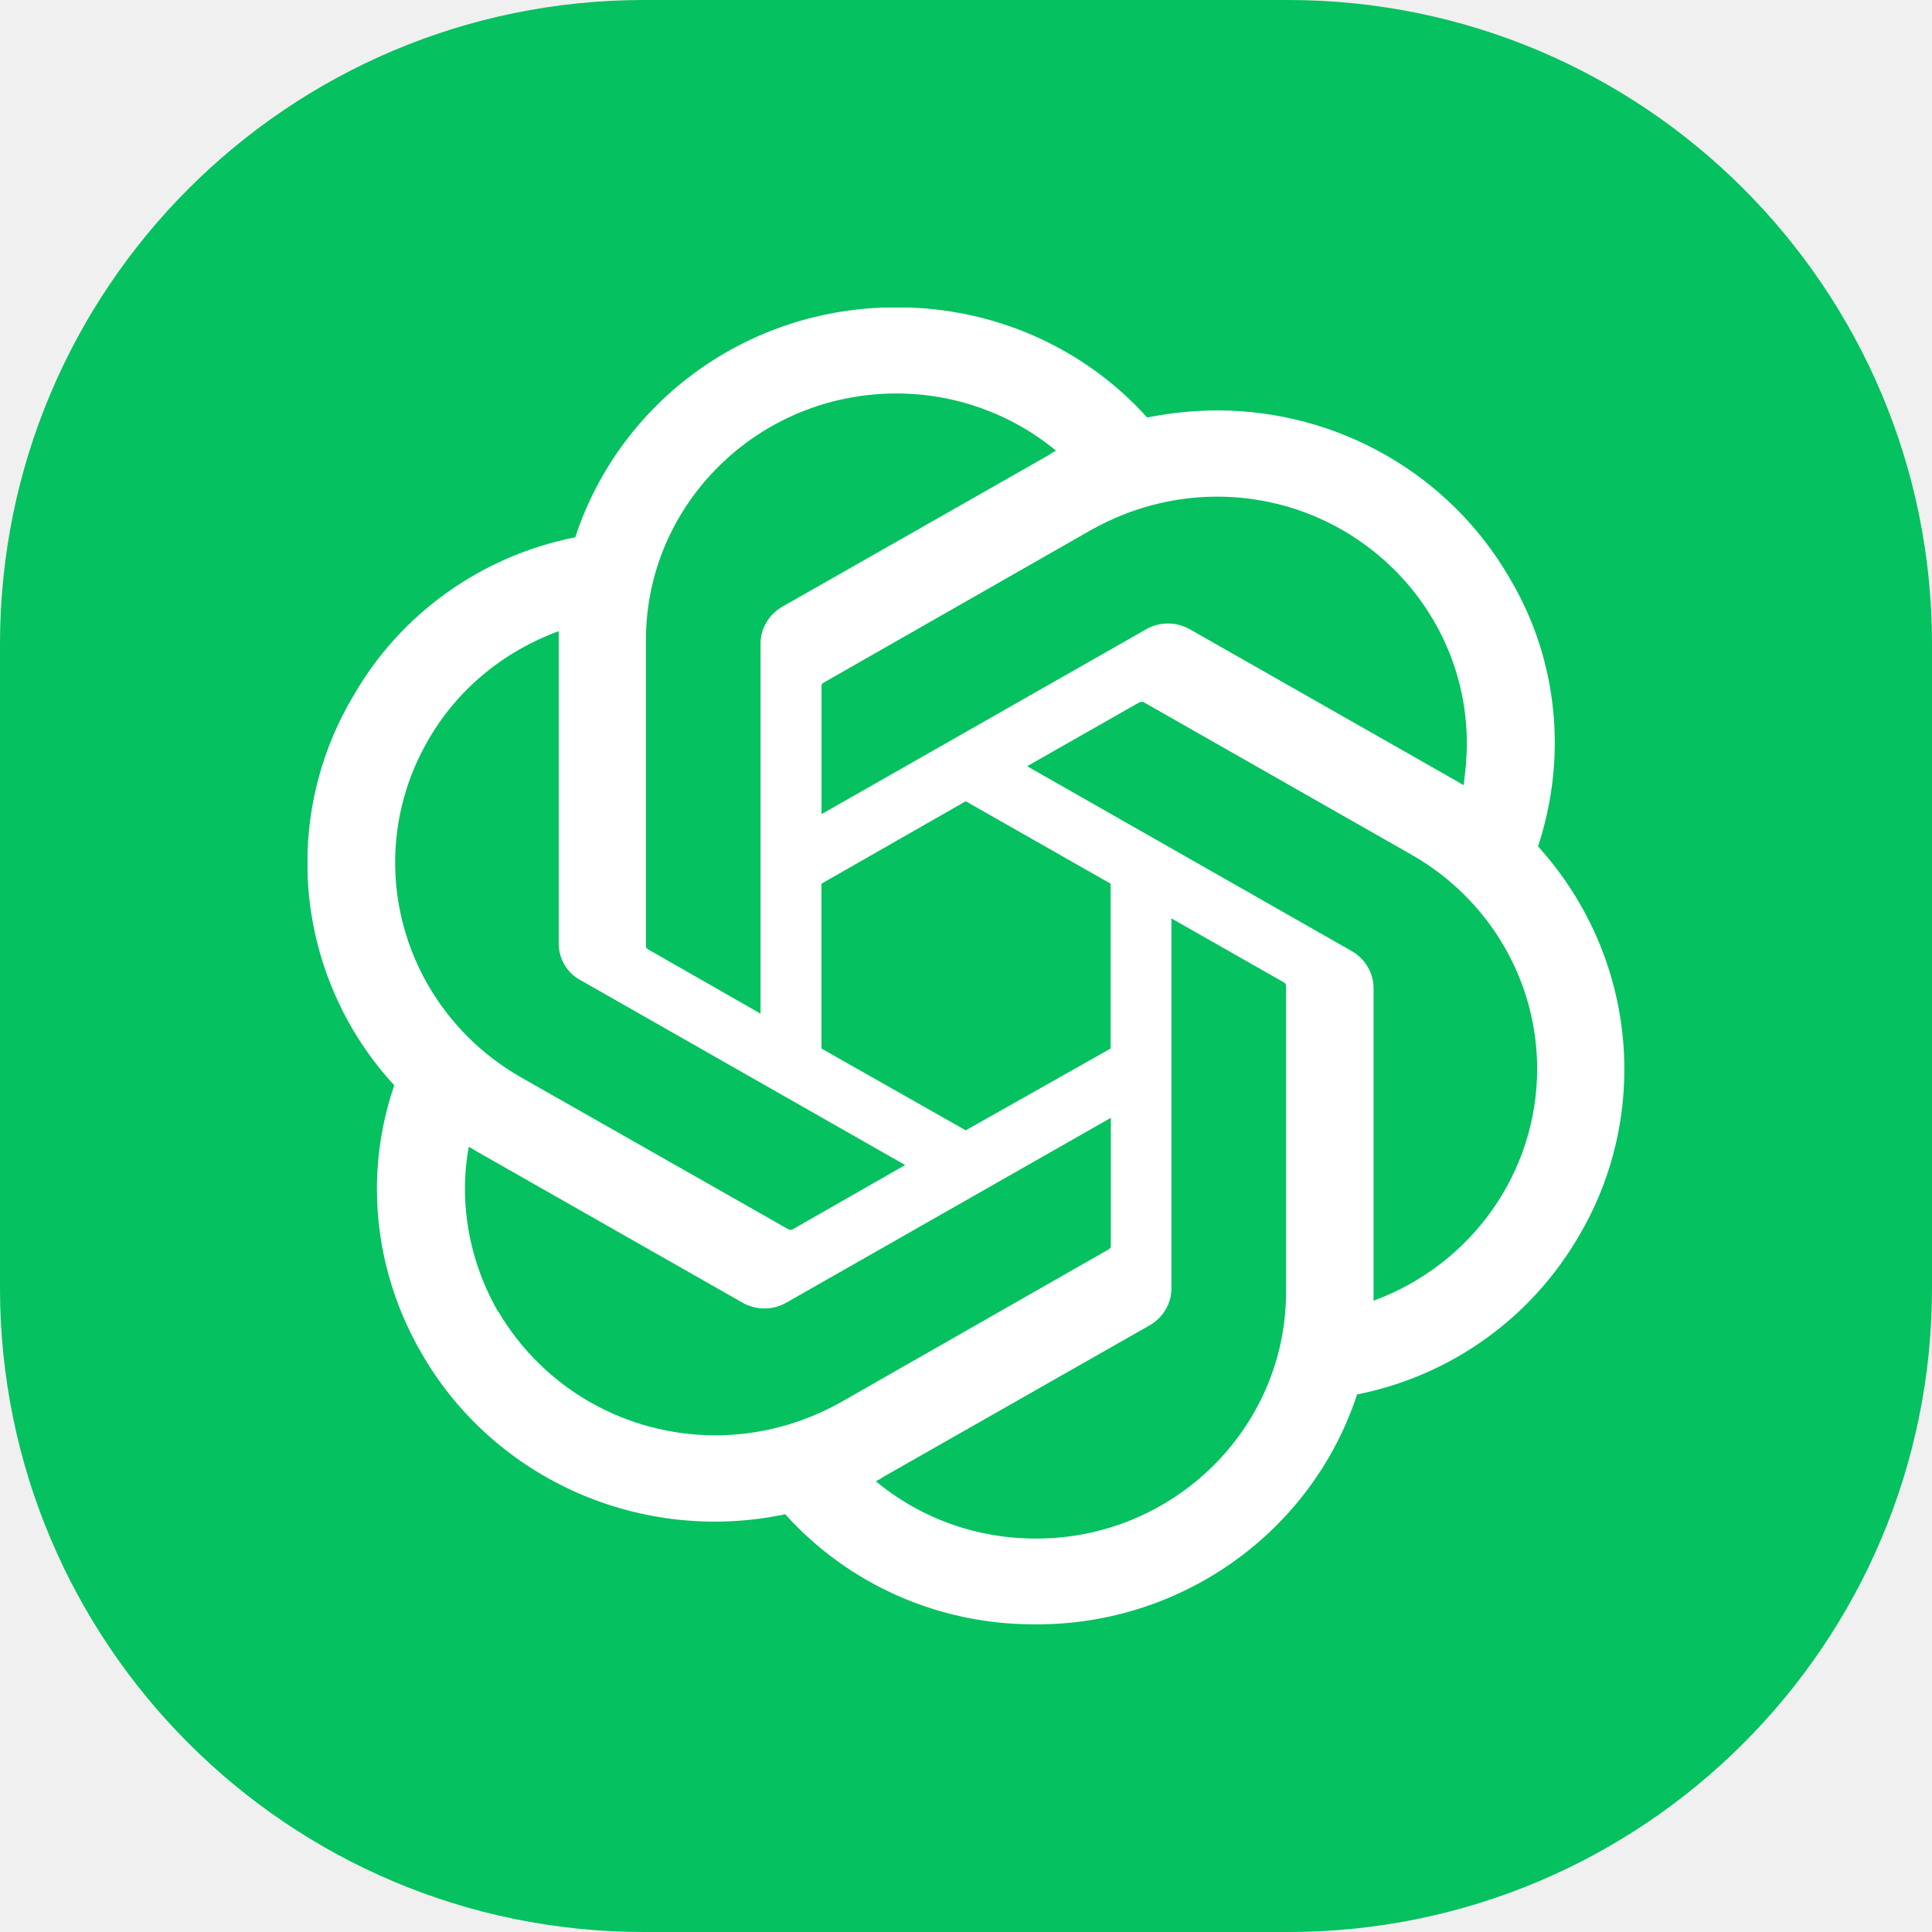
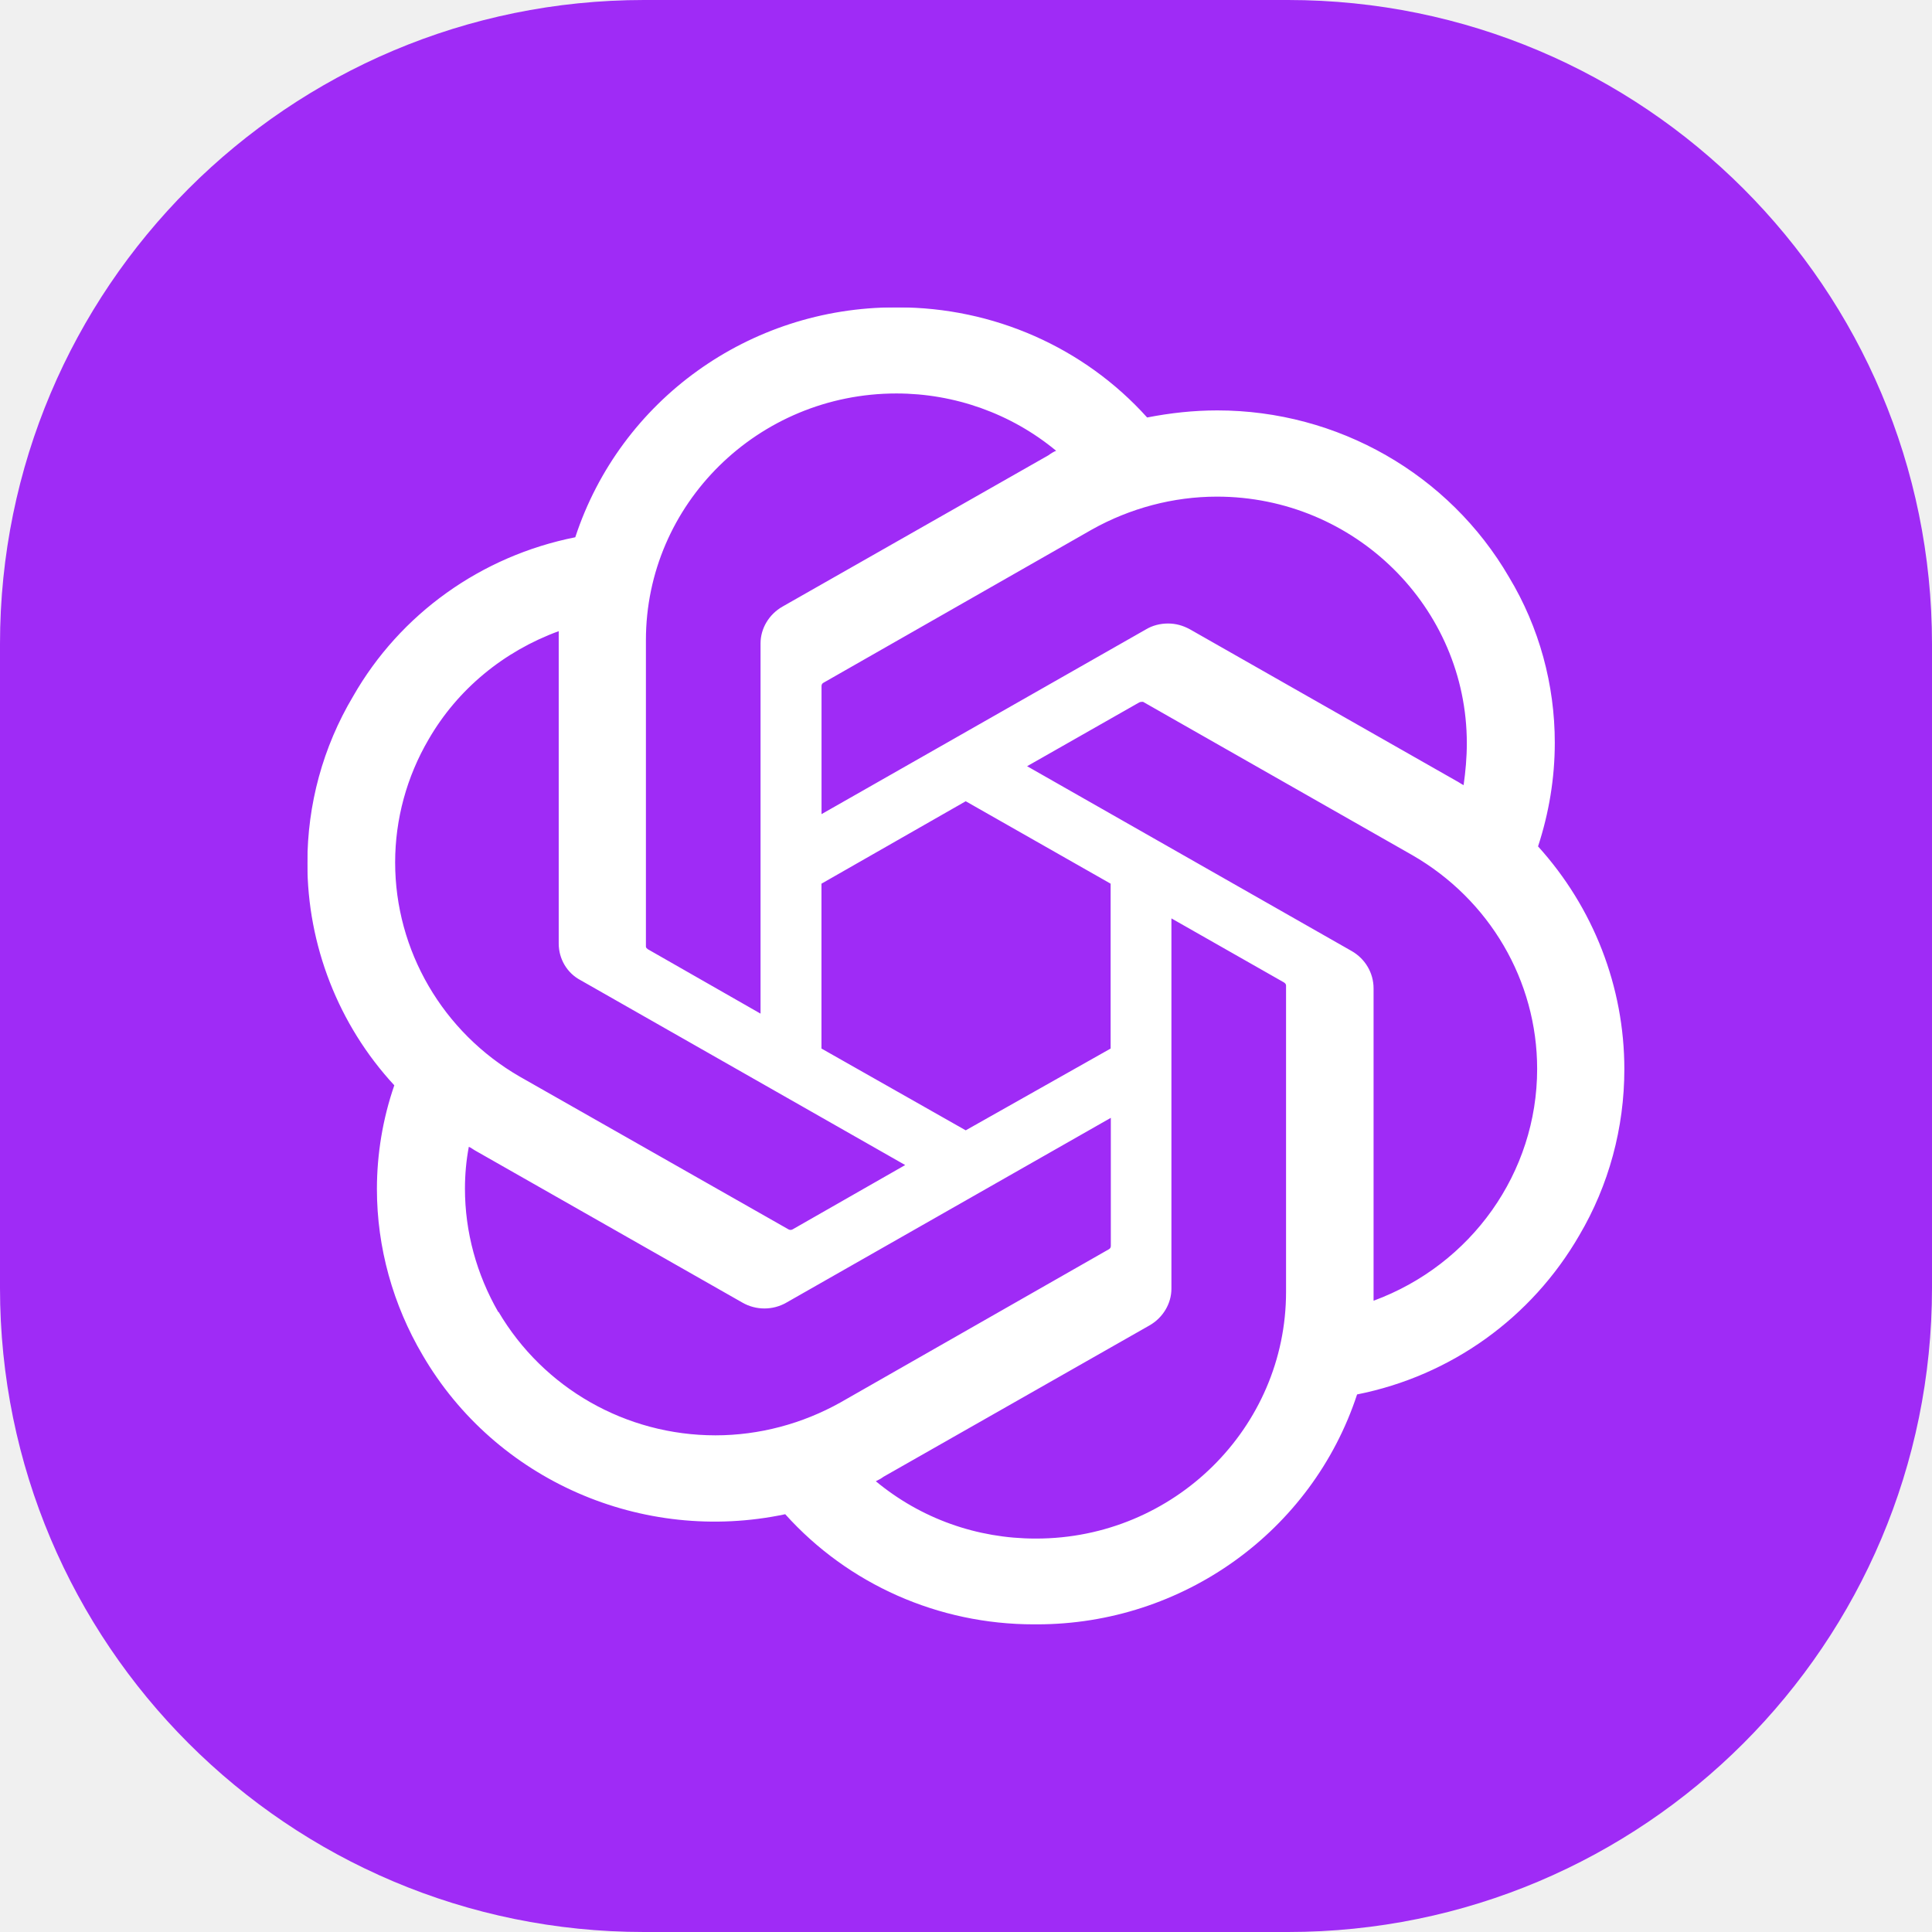
<svg xmlns="http://www.w3.org/2000/svg" xmlns:xlink="http://www.w3.org/1999/xlink" width="30" height="30" fill="none" viewBox="0 0 30 30">
  <defs>
    <rect id="path_0" width="30" height="30" x="0" y="0" />
    <rect id="path_1" width="20.455" height="20.455" x="0" y="0" />
  </defs>
  <g opacity="1" transform="translate(0 0) rotate(0 15 15)">
-     <rect width="30" height="30" x="0" y="0" fill="#05c160" opacity="1" rx="10" transform="translate(0 0) rotate(0 15 15)" />
+     <rect width="30" height="30" x="0" y="0" fill="#9f2bf6" opacity="1" rx="10" transform="translate(0 0) rotate(0 15 15)" />
    <mask id="bg-mask-0" fill="#fff">
      <use xlink:href="#path_0" />
    </mask>
    <g mask="url(#bg-mask-0)">
      <g opacity="1" transform="translate(4.772727 4.772727) rotate(0 10.22727 10.22727)">
        <mask id="bg-mask-1" fill="#fff">
          <use xlink:href="#path_1" />
        </mask>
        <g mask="url(#bg-mask-1)">
          <path id="分组 1" fill-rule="evenodd" style="fill:#fff" d="M19.11 8.37L19.11 8.37C19.28 7.85 19.37 7.31 19.37 6.76C19.37 5.86 19.13 4.97 18.66 4.19C17.73 2.59 16 1.6 14.13 1.6C13.76 1.6 13.4 1.64 13.04 1.71C12.06 0.62 10.65 0 9.17 0L9.14 0L9.13 0C6.86 0 4.86 1.44 4.16 3.57C2.7 3.86 1.44 4.76 0.71 6.04C0.24 6.83 0 7.72 0 8.63C0 9.9 0.48 11.14 1.35 12.08C1.17 12.6 1.08 13.15 1.08 13.69C1.08 14.6 1.33 15.49 1.79 16.27C2.92 18.21 5.2 19.21 7.42 18.74C8.4 19.83 9.8 20.45 11.28 20.45L11.31 20.45L11.33 20.45C13.59 20.45 15.6 19.01 16.3 16.88C17.76 16.59 19.01 15.69 19.75 14.41C20.21 13.63 20.45 12.74 20.45 11.83C20.45 10.55 19.97 9.32 19.11 8.37Z M8.947 18.158C8.907 18.188 8.867 18.208 8.827 18.228C9.527 18.808 10.397 19.118 11.307 19.118L11.317 19.118C13.457 19.118 15.197 17.398 15.197 15.288L15.197 10.528C15.197 10.508 15.177 10.488 15.157 10.478L13.417 9.488L13.417 15.238C13.417 15.468 13.287 15.688 13.077 15.808L8.947 18.158Z M8.277 17.005L12.447 14.625C12.466 14.615 12.476 14.595 12.476 14.575L12.476 14.575L12.476 12.585L7.437 15.455C7.227 15.575 6.967 15.575 6.757 15.455L2.627 13.105C2.587 13.085 2.537 13.045 2.507 13.035C2.467 13.245 2.447 13.465 2.447 13.685C2.447 14.355 2.627 15.015 2.967 15.605L2.967 15.595C3.667 16.785 4.947 17.515 6.337 17.515C7.017 17.515 7.687 17.335 8.277 17.005Z M3.903 5.168C3.903 5.128 3.903 5.068 3.903 5.028C3.053 5.338 2.333 5.928 1.883 6.708L1.883 6.708C1.543 7.288 1.363 7.948 1.363 8.618C1.363 9.988 2.103 11.258 3.303 11.948L7.473 14.318C7.493 14.328 7.513 14.328 7.533 14.318L9.283 13.318L4.243 10.448C4.033 10.338 3.903 10.118 3.903 9.878L3.903 9.878L3.903 5.168Z M17.156 8.505L12.976 6.125C12.956 6.125 12.936 6.125 12.916 6.135L11.176 7.125L16.216 9.995C16.426 10.115 16.556 10.335 16.556 10.575C16.556 10.575 16.556 10.575 16.556 10.575L16.556 15.425C18.076 14.865 19.096 13.435 19.096 11.825C19.096 10.455 18.356 9.195 17.156 8.505Z M8.014 5.829C7.994 5.839 7.984 5.859 7.984 5.879L7.984 5.879L7.984 7.869L13.024 4.999C13.124 4.939 13.244 4.909 13.364 4.909C13.484 4.909 13.594 4.939 13.704 4.999L17.834 7.349C17.874 7.369 17.914 7.399 17.954 7.419L17.954 7.419C17.984 7.209 18.004 6.989 18.004 6.769C18.004 4.659 16.264 2.939 14.124 2.939C13.444 2.939 12.774 3.119 12.184 3.449L8.014 5.829Z M9.147 1.337C6.997 1.337 5.257 3.057 5.257 5.167L5.257 9.927C5.257 9.947 5.277 9.957 5.287 9.967L7.037 10.967L7.037 5.227L7.037 5.217C7.037 4.987 7.167 4.767 7.377 4.647L11.507 2.297C11.547 2.267 11.597 2.237 11.627 2.227C10.927 1.647 10.047 1.337 9.147 1.337Z M7.983 11.509L10.223 12.779L12.473 11.509L12.473 8.949L10.223 7.669L7.983 8.949L7.983 11.509Z" opacity="1" transform="translate(0 0) rotate(0 10.22727 10.22727)" />
        </g>
      </g>
    </g>
  </g>
</svg>
